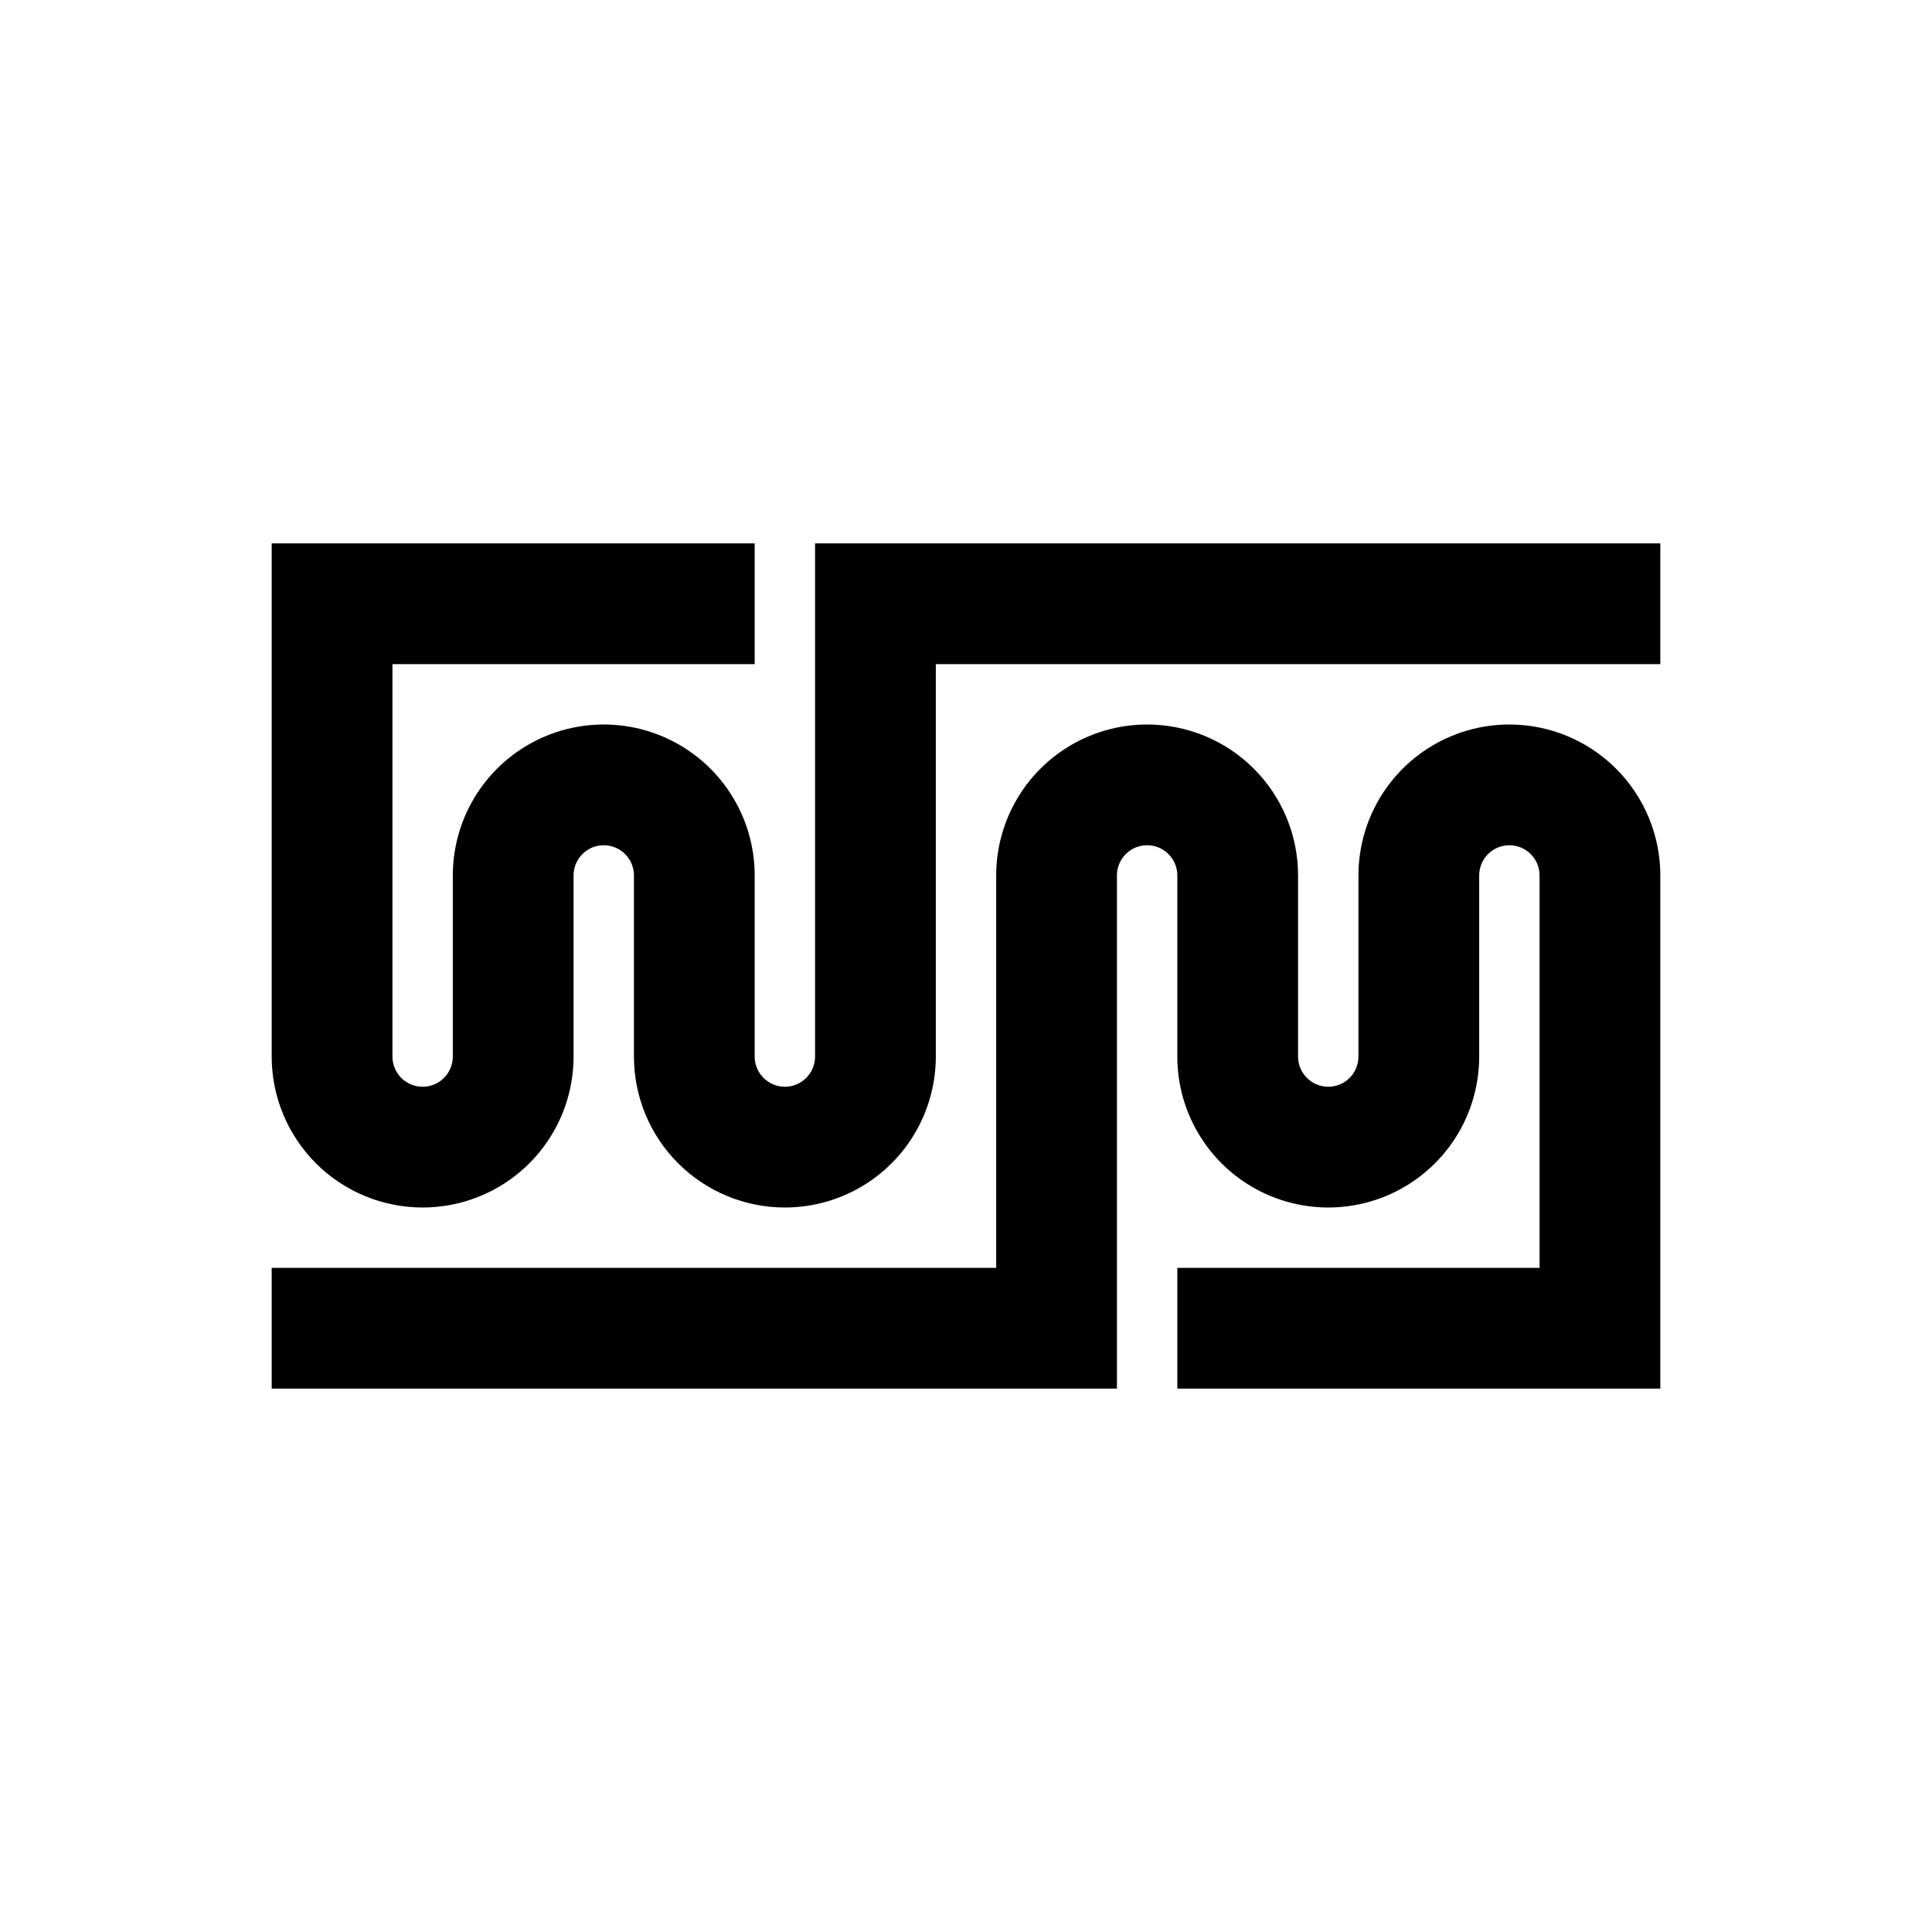
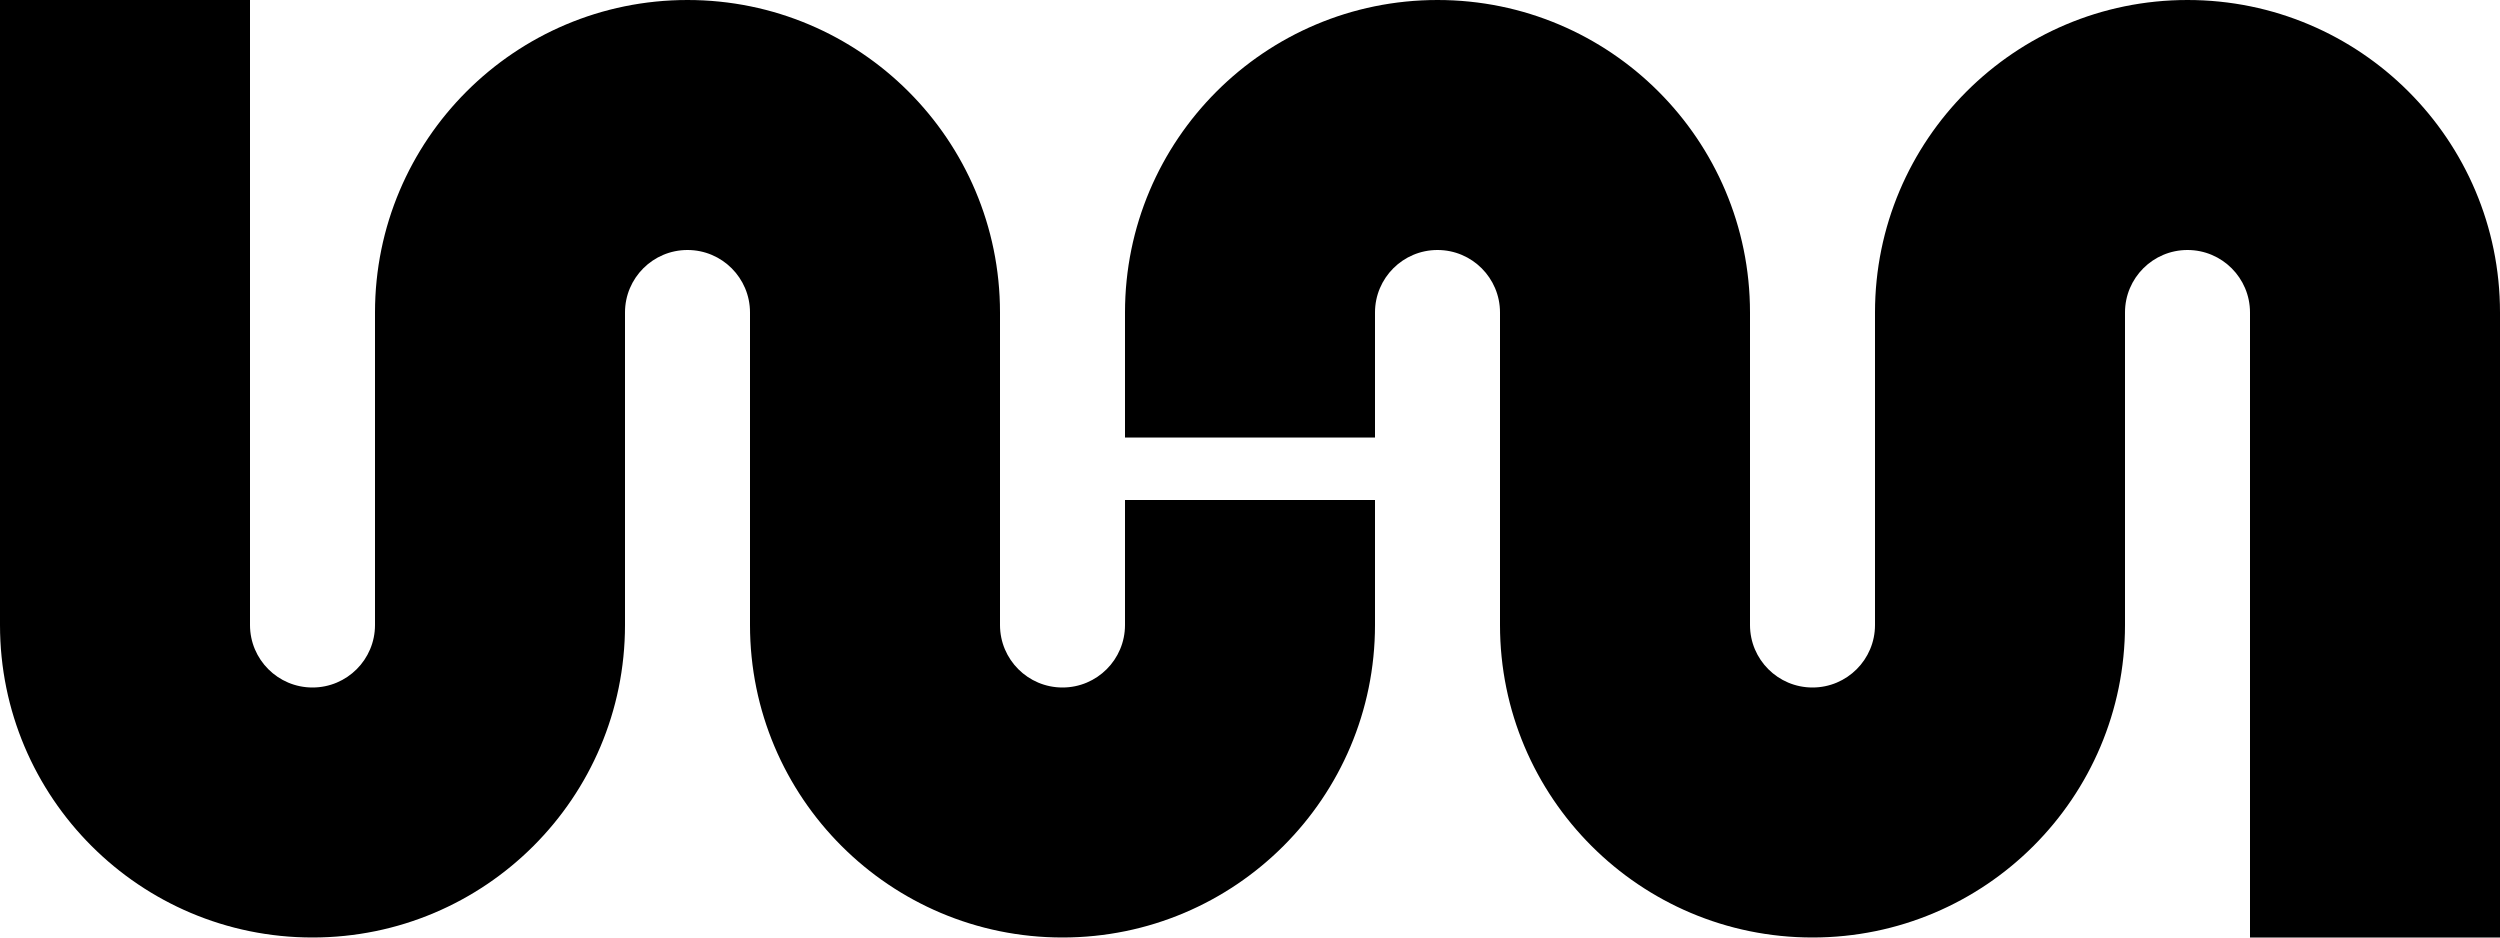
- <svg xmlns="http://www.w3.org/2000/svg" width="512pt" height="512pt" viewBox="0 0 180.622 180.622" version="1.1" id="svg1">
+ <svg xmlns="http://www.w3.org/2000/svg" width="1000" height="375" viewBox="0 0 1000 375" version="1.1" id="svg1" xml:space="preserve">
  <defs id="defs1" />
  <g id="layer1">
-     <path id="path1" style="stroke-width:0.903" d="M 25.4 50.8 L 25.4 62.089 L 25.4 67.733 L 25.4 98.777 A 14.111 14.111 0 0 0 25.417 99.47 A 14.111 14.111 0 0 0 25.468 100.161 A 14.111 14.111 0 0 0 25.552 100.848 A 14.111 14.111 0 0 0 25.671 101.531 A 14.111 14.111 0 0 0 25.823 102.206 A 14.111 14.111 0 0 0 26.007 102.874 A 14.111 14.111 0 0 0 26.225 103.532 A 14.111 14.111 0 0 0 26.474 104.178 A 14.111 14.111 0 0 0 26.754 104.811 A 14.111 14.111 0 0 0 27.066 105.43 A 14.111 14.111 0 0 0 27.408 106.032 A 14.111 14.111 0 0 0 27.778 106.617 A 14.111 14.111 0 0 0 28.177 107.184 A 14.111 14.111 0 0 0 28.603 107.729 A 14.111 14.111 0 0 0 29.055 108.254 A 14.111 14.111 0 0 0 29.533 108.756 A 14.111 14.111 0 0 0 30.034 109.233 A 14.111 14.111 0 0 0 30.559 109.686 A 14.111 14.111 0 0 0 31.105 110.112 A 14.111 14.111 0 0 0 31.671 110.511 A 14.111 14.111 0 0 0 32.256 110.881 A 14.111 14.111 0 0 0 32.859 111.223 A 14.111 14.111 0 0 0 33.478 111.534 A 14.111 14.111 0 0 0 34.111 111.814 A 14.111 14.111 0 0 0 34.757 112.064 A 14.111 14.111 0 0 0 35.415 112.281 A 14.111 14.111 0 0 0 36.082 112.466 A 14.111 14.111 0 0 0 36.758 112.617 A 14.111 14.111 0 0 0 37.441 112.736 A 14.111 14.111 0 0 0 38.128 112.821 A 14.111 14.111 0 0 0 38.818 112.872 A 14.111 14.111 0 0 0 39.511 112.889 A 14.111 14.111 0 0 0 41.519 112.745 A 14.111 14.111 0 0 0 43.487 112.317 A 14.111 14.111 0 0 0 45.373 111.613 A 14.111 14.111 0 0 0 47.14 110.649 A 14.111 14.111 0 0 0 48.752 109.442 A 14.111 14.111 0 0 0 50.175 108.018 A 14.111 14.111 0 0 0 51.382 106.406 A 14.111 14.111 0 0 0 52.347 104.64 A 14.111 14.111 0 0 0 53.051 102.753 A 14.111 14.111 0 0 0 53.478 100.786 A 14.111 14.111 0 0 0 53.622 98.777 L 53.622 81.844 A 2.822 2.822 0 0 1 56.444 79.022 A 2.822 2.822 0 0 1 59.267 81.844 L 59.267 98.777 A 14.111 14.111 0 0 0 59.284 99.47 A 14.111 14.111 0 0 0 59.334 100.161 A 14.111 14.111 0 0 0 59.419 100.848 A 14.111 14.111 0 0 0 59.537 101.531 A 14.111 14.111 0 0 0 59.689 102.206 A 14.111 14.111 0 0 0 59.874 102.874 A 14.111 14.111 0 0 0 60.091 103.532 A 14.111 14.111 0 0 0 60.34 104.178 A 14.111 14.111 0 0 0 60.621 104.811 A 14.111 14.111 0 0 0 60.933 105.43 A 14.111 14.111 0 0 0 61.274 106.032 A 14.111 14.111 0 0 0 61.645 106.617 A 14.111 14.111 0 0 0 62.043 107.184 A 14.111 14.111 0 0 0 62.47 107.729 A 14.111 14.111 0 0 0 62.922 108.254 A 14.111 14.111 0 0 0 63.4 108.756 A 14.111 14.111 0 0 0 63.901 109.233 A 14.111 14.111 0 0 0 64.426 109.686 A 14.111 14.111 0 0 0 64.972 110.112 A 14.111 14.111 0 0 0 65.538 110.511 A 14.111 14.111 0 0 0 66.123 110.881 A 14.111 14.111 0 0 0 66.726 111.223 A 14.111 14.111 0 0 0 67.344 111.534 A 14.111 14.111 0 0 0 67.978 111.814 A 14.111 14.111 0 0 0 68.624 112.064 A 14.111 14.111 0 0 0 69.282 112.281 A 14.111 14.111 0 0 0 69.949 112.466 A 14.111 14.111 0 0 0 70.625 112.617 A 14.111 14.111 0 0 0 71.307 112.736 A 14.111 14.111 0 0 0 71.995 112.821 A 14.111 14.111 0 0 0 72.685 112.872 A 14.111 14.111 0 0 0 73.377 112.889 A 14.111 14.111 0 0 0 75.386 112.745 A 14.111 14.111 0 0 0 77.353 112.317 A 14.111 14.111 0 0 0 79.24 111.613 A 14.111 14.111 0 0 0 81.006 110.649 A 14.111 14.111 0 0 0 82.618 109.442 A 14.111 14.111 0 0 0 84.042 108.018 A 14.111 14.111 0 0 0 85.249 106.406 A 14.111 14.111 0 0 0 86.213 104.64 A 14.111 14.111 0 0 0 86.917 102.753 A 14.111 14.111 0 0 0 87.345 100.786 A 14.111 14.111 0 0 0 87.489 98.777 L 87.489 67.733 L 87.489 62.089 L 155.222 62.089 L 155.222 50.8 L 76.2 50.8 L 76.2 62.089 L 76.2 67.733 L 76.2 98.777 A 2.822 2.822 0 0 1 73.377 101.6 A 2.822 2.822 0 0 1 70.555 98.777 L 70.555 81.844 A 14.111 14.111 0 0 0 70.412 79.836 A 14.111 14.111 0 0 0 69.984 77.869 A 14.111 14.111 0 0 0 69.28 75.982 A 14.111 14.111 0 0 0 68.315 74.215 A 14.111 14.111 0 0 0 67.109 72.603 A 14.111 14.111 0 0 0 65.685 71.18 A 14.111 14.111 0 0 0 64.073 69.974 A 14.111 14.111 0 0 0 62.306 69.008 A 14.111 14.111 0 0 0 60.42 68.305 A 14.111 14.111 0 0 0 58.452 67.877 A 14.111 14.111 0 0 0 56.444 67.733 A 14.111 14.111 0 0 0 54.436 67.877 A 14.111 14.111 0 0 0 52.469 68.305 A 14.111 14.111 0 0 0 50.582 69.008 A 14.111 14.111 0 0 0 48.815 69.974 A 14.111 14.111 0 0 0 47.203 71.18 A 14.111 14.111 0 0 0 45.78 72.603 A 14.111 14.111 0 0 0 44.574 74.215 A 14.111 14.111 0 0 0 43.608 75.982 A 14.111 14.111 0 0 0 42.905 77.869 A 14.111 14.111 0 0 0 42.477 79.836 A 14.111 14.111 0 0 0 42.333 81.844 L 42.333 98.777 A 2.822 2.822 0 0 1 39.511 101.6 A 2.822 2.822 0 0 1 36.689 98.777 L 36.689 67.733 L 36.689 62.089 L 70.555 62.089 L 70.555 50.8 L 25.4 50.8 z M 107.245 67.733 A 14.111 14.111 0 0 0 105.236 67.877 A 14.111 14.111 0 0 0 103.269 68.305 A 14.111 14.111 0 0 0 101.382 69.009 A 14.111 14.111 0 0 0 99.616 69.974 A 14.111 14.111 0 0 0 98.004 71.18 A 14.111 14.111 0 0 0 96.58 72.604 A 14.111 14.111 0 0 0 95.374 74.216 A 14.111 14.111 0 0 0 94.409 75.982 A 14.111 14.111 0 0 0 93.705 77.869 A 14.111 14.111 0 0 0 93.277 79.836 A 14.111 14.111 0 0 0 93.133 81.845 L 93.133 112.889 L 93.133 118.533 L 25.4 118.533 L 25.4 129.822 L 104.422 129.822 L 104.422 118.533 L 104.422 112.889 L 104.422 81.845 A 2.822 2.822 0 0 1 107.245 79.022 A 2.822 2.822 0 0 1 110.067 81.845 L 110.067 98.778 A 14.111 14.111 0 0 0 110.21 100.786 A 14.111 14.111 0 0 0 110.638 102.753 A 14.111 14.111 0 0 0 111.342 104.64 A 14.111 14.111 0 0 0 112.307 106.407 A 14.111 14.111 0 0 0 113.513 108.019 A 14.111 14.111 0 0 0 114.937 109.442 A 14.111 14.111 0 0 0 116.549 110.649 A 14.111 14.111 0 0 0 118.316 111.614 A 14.111 14.111 0 0 0 120.202 112.317 A 14.111 14.111 0 0 0 122.17 112.745 A 14.111 14.111 0 0 0 124.178 112.889 A 14.111 14.111 0 0 0 126.186 112.745 A 14.111 14.111 0 0 0 128.153 112.317 A 14.111 14.111 0 0 0 130.04 111.614 A 14.111 14.111 0 0 0 131.807 110.649 A 14.111 14.111 0 0 0 133.419 109.442 A 14.111 14.111 0 0 0 134.842 108.019 A 14.111 14.111 0 0 0 136.049 106.407 A 14.111 14.111 0 0 0 137.014 104.64 A 14.111 14.111 0 0 0 137.717 102.753 A 14.111 14.111 0 0 0 138.145 100.786 A 14.111 14.111 0 0 0 138.289 98.778 L 138.289 81.845 A 2.822 2.822 0 0 1 141.111 79.022 A 2.822 2.822 0 0 1 143.933 81.845 L 143.933 112.889 L 143.933 118.533 L 110.067 118.533 L 110.067 129.822 L 155.222 129.822 L 155.222 118.533 L 155.222 112.889 L 155.222 81.845 A 14.111 14.111 0 0 0 155.205 81.152 A 14.111 14.111 0 0 0 155.154 80.461 A 14.111 14.111 0 0 0 155.07 79.774 A 14.111 14.111 0 0 0 154.951 79.091 A 14.111 14.111 0 0 0 154.799 78.416 A 14.111 14.111 0 0 0 154.615 77.748 A 14.111 14.111 0 0 0 154.397 77.09 A 14.111 14.111 0 0 0 154.148 76.444 A 14.111 14.111 0 0 0 153.868 75.811 A 14.111 14.111 0 0 0 153.556 75.192 A 14.111 14.111 0 0 0 153.214 74.59 A 14.111 14.111 0 0 0 152.844 74.005 A 14.111 14.111 0 0 0 152.445 73.438 A 14.111 14.111 0 0 0 152.019 72.893 A 14.111 14.111 0 0 0 151.567 72.368 A 14.111 14.111 0 0 0 151.089 71.866 A 14.111 14.111 0 0 0 150.588 71.389 A 14.111 14.111 0 0 0 150.063 70.936 A 14.111 14.111 0 0 0 149.517 70.51 A 14.111 14.111 0 0 0 148.951 70.111 A 14.111 14.111 0 0 0 148.366 69.741 A 14.111 14.111 0 0 0 147.763 69.399 A 14.111 14.111 0 0 0 147.144 69.088 A 14.111 14.111 0 0 0 146.511 68.808 A 14.111 14.111 0 0 0 145.865 68.558 A 14.111 14.111 0 0 0 145.207 68.341 A 14.111 14.111 0 0 0 144.54 68.156 A 14.111 14.111 0 0 0 143.864 68.005 A 14.111 14.111 0 0 0 143.181 67.886 A 14.111 14.111 0 0 0 142.494 67.801 A 14.111 14.111 0 0 0 141.804 67.75 A 14.111 14.111 0 0 0 141.111 67.733 A 14.111 14.111 0 0 0 139.103 67.877 A 14.111 14.111 0 0 0 137.135 68.305 A 14.111 14.111 0 0 0 135.249 69.009 A 14.111 14.111 0 0 0 133.482 69.974 A 14.111 14.111 0 0 0 131.87 71.18 A 14.111 14.111 0 0 0 130.447 72.604 A 14.111 14.111 0 0 0 129.24 74.216 A 14.111 14.111 0 0 0 128.275 75.982 A 14.111 14.111 0 0 0 127.572 77.869 A 14.111 14.111 0 0 0 127.144 79.836 A 14.111 14.111 0 0 0 127 81.845 L 127 98.778 A 2.822 2.822 0 0 1 124.178 101.6 A 2.822 2.822 0 0 1 121.355 98.778 L 121.355 81.845 A 14.111 14.111 0 0 0 121.338 81.152 A 14.111 14.111 0 0 0 121.288 80.461 A 14.111 14.111 0 0 0 121.203 79.774 A 14.111 14.111 0 0 0 121.085 79.091 A 14.111 14.111 0 0 0 120.933 78.416 A 14.111 14.111 0 0 0 120.748 77.748 A 14.111 14.111 0 0 0 120.531 77.09 A 14.111 14.111 0 0 0 120.282 76.444 A 14.111 14.111 0 0 0 120.001 75.811 A 14.111 14.111 0 0 0 119.689 75.192 A 14.111 14.111 0 0 0 119.348 74.59 A 14.111 14.111 0 0 0 118.977 74.005 A 14.111 14.111 0 0 0 118.579 73.438 A 14.111 14.111 0 0 0 118.152 72.893 A 14.111 14.111 0 0 0 117.7 72.368 A 14.111 14.111 0 0 0 117.222 71.866 A 14.111 14.111 0 0 0 116.721 71.389 A 14.111 14.111 0 0 0 116.197 70.936 A 14.111 14.111 0 0 0 115.65 70.51 A 14.111 14.111 0 0 0 115.084 70.111 A 14.111 14.111 0 0 0 114.499 69.741 A 14.111 14.111 0 0 0 113.896 69.399 A 14.111 14.111 0 0 0 113.278 69.088 A 14.111 14.111 0 0 0 112.644 68.808 A 14.111 14.111 0 0 0 111.998 68.558 A 14.111 14.111 0 0 0 111.34 68.341 A 14.111 14.111 0 0 0 110.673 68.156 A 14.111 14.111 0 0 0 109.997 68.005 A 14.111 14.111 0 0 0 109.315 67.886 A 14.111 14.111 0 0 0 108.627 67.801 A 14.111 14.111 0 0 0 107.937 67.75 A 14.111 14.111 0 0 0 107.245 67.733 z " />
+     <path id="rect1" style="fill:#000000;stroke-width:0.72" d="m 0,0 v 50 100 100 c 1e-5,69.036 55.964,125 125,125 69.036,0 125,-55.964 125,-125 V 125 c 0,-13.807 11.193,-25 25,-25 13.807,0 25,11.193 25,25 v 125 c 10e-6,69.036 55.964,125 125,125 69.036,0 125,-55.964 125,-125 V 200 h -100 v 50 c 0,13.807 -11.193,25 -25,25 -13.807,0 -25,-11.193 -25,-25 V 125 C 400,55.964 344.036,-4e-6 275,7e-6 205.964,3e-6 150,55.964 150,125 v 125 c -1e-5,13.807 -11.193,25 -25,25 -13.807,0 -25,-11.193 -25,-25 V 150 50 0 Z" />
+     <path id="path46" style="fill:#000000;stroke-width:0.72" d="M 575,0 C 505.965,-9.9999986e-6 450,55.965 450,125 V 175 h 100 v -50 c 0,-13.807 11.193,-25 25,-25 13.807,0 25,11.193 25,25 v 125 c 0,69.035 55.965,125 125,125 69.035,0 125,-55.965 125,-125 v -125 c 0,-13.807 11.193,-25 25,-25 13.807,0 25,11.193 25,25 v 100 150 h 100 v -150 -100 C 1000,55.965 944.035,1.0000001e-5 875,0 805.965,-9.9999986e-6 750,55.965 750,125 v 125 c 0,13.807 -11.193,25 -25,25 -13.807,-1e-5 -25,-11.193 -25,-25 v -125 C 700,55.965 644.035,-9.9999986e-6 575,0 Z" />
  </g>
</svg>
